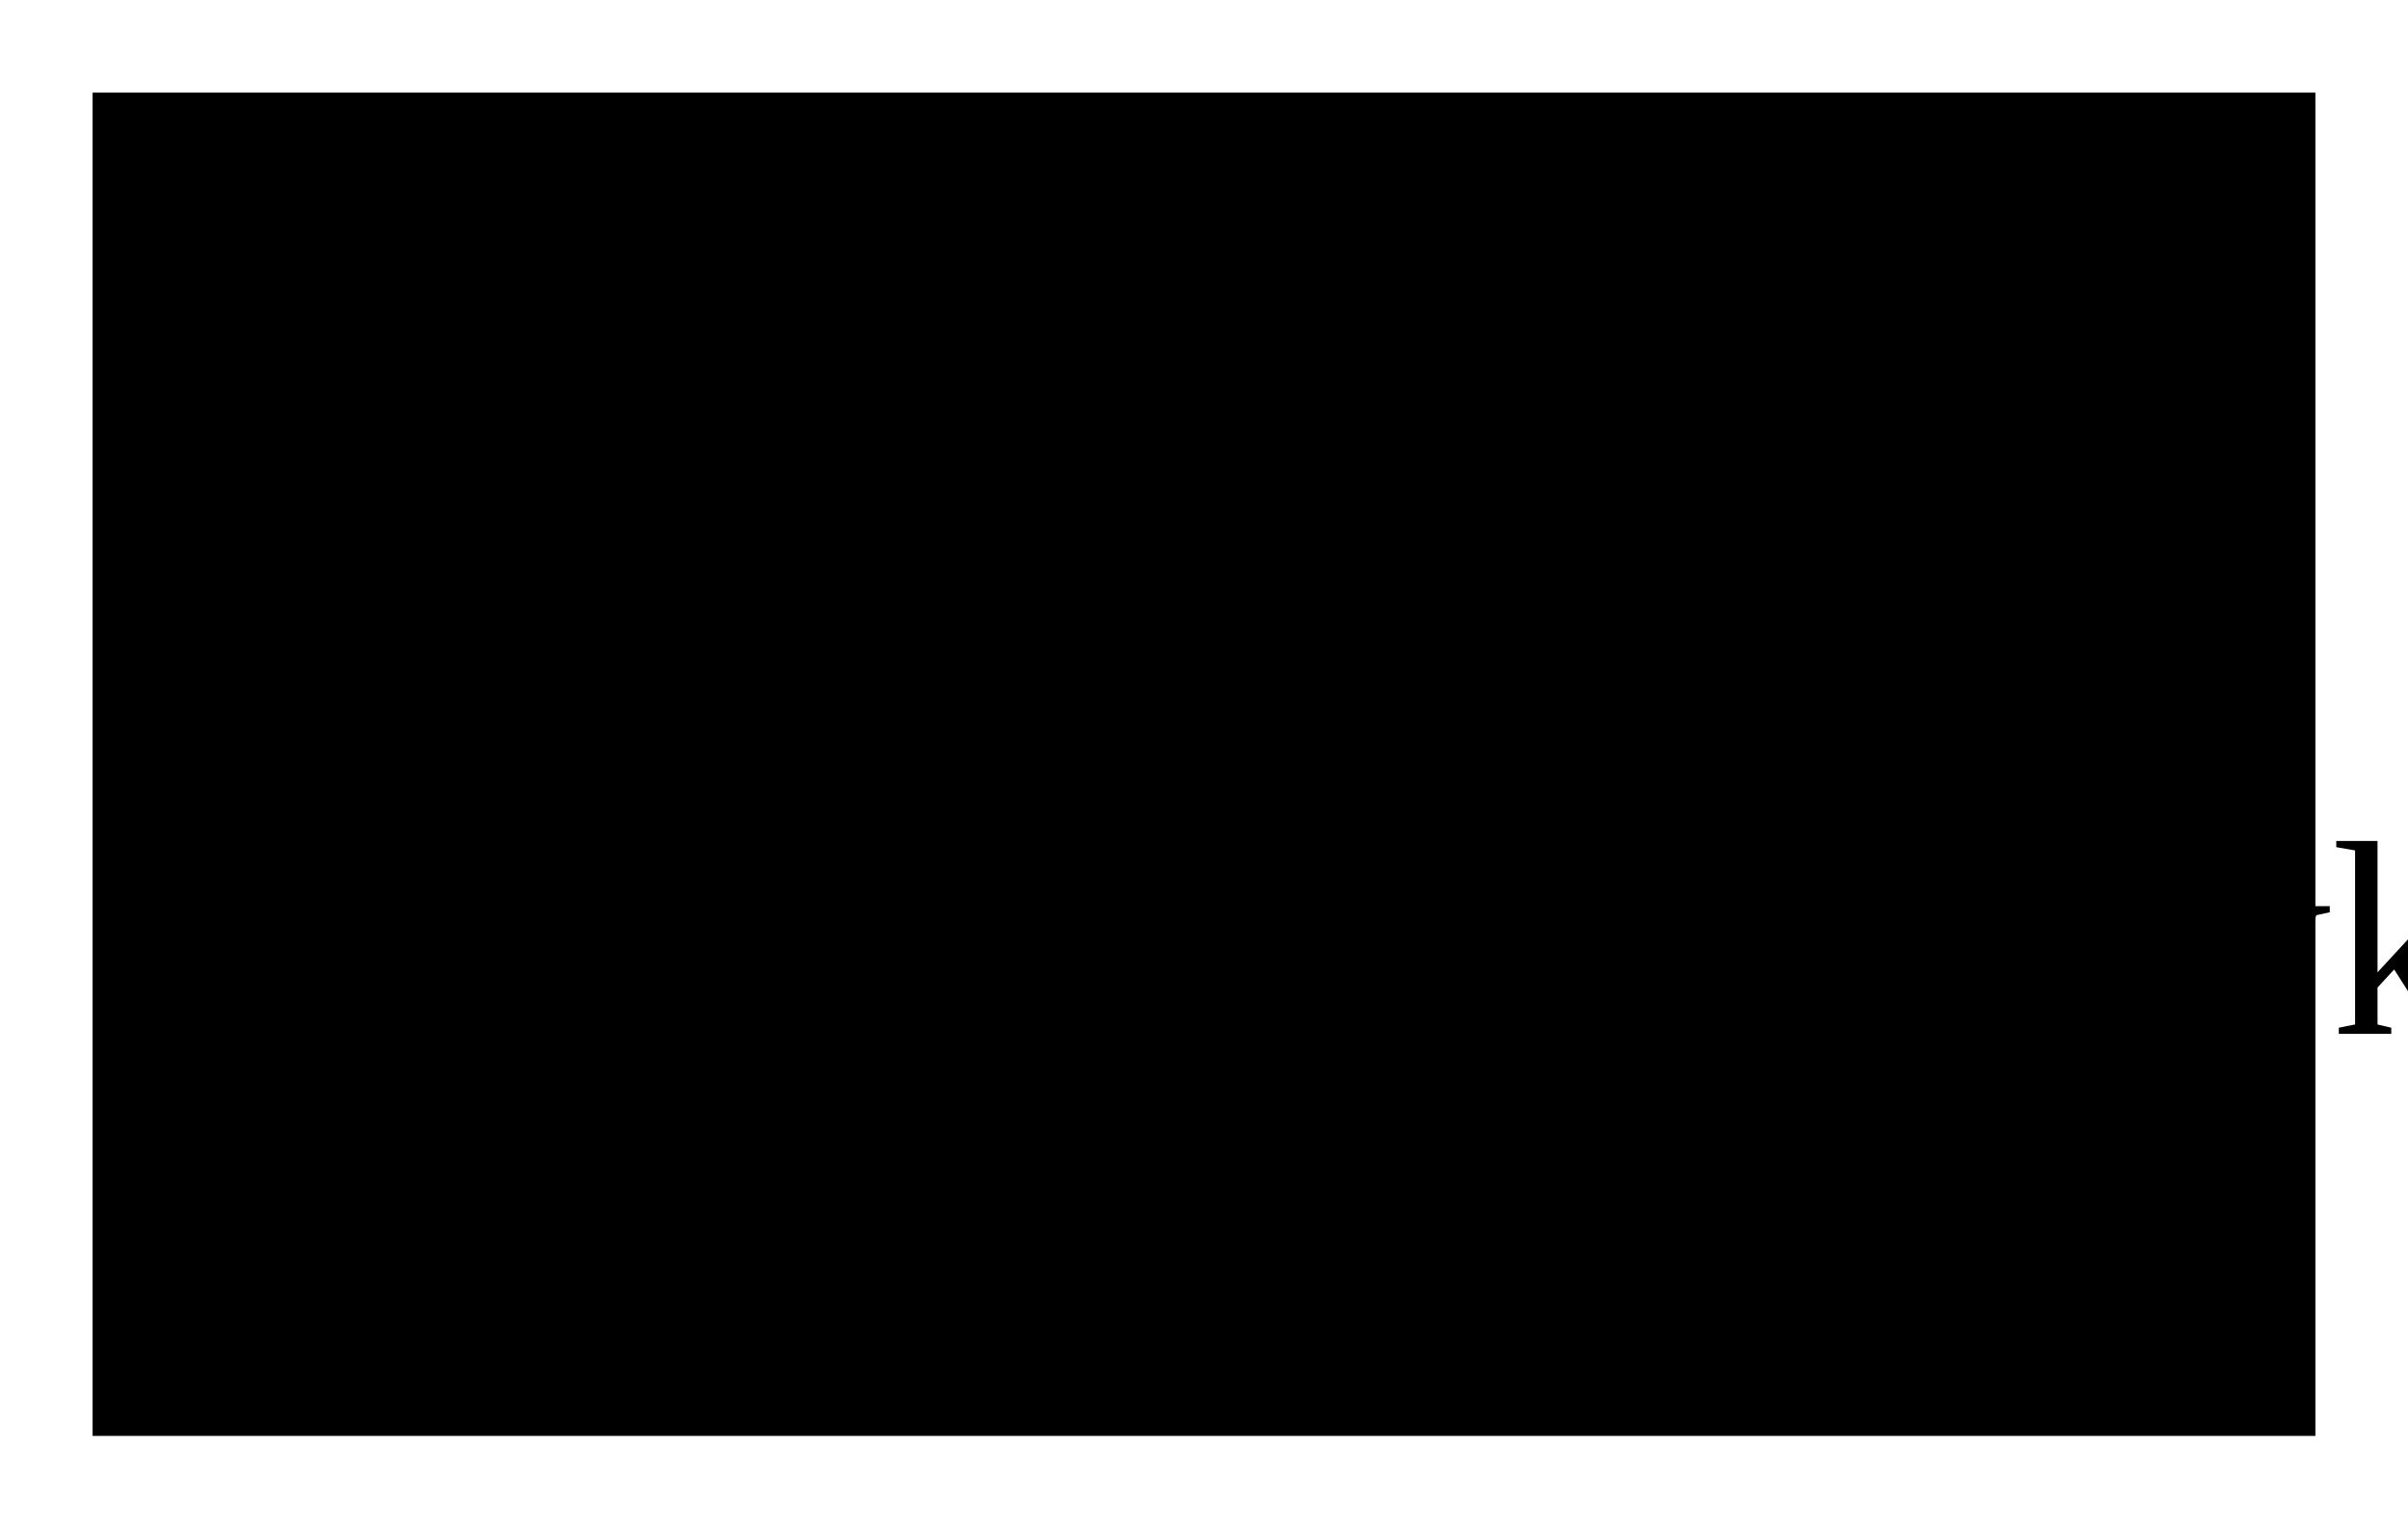
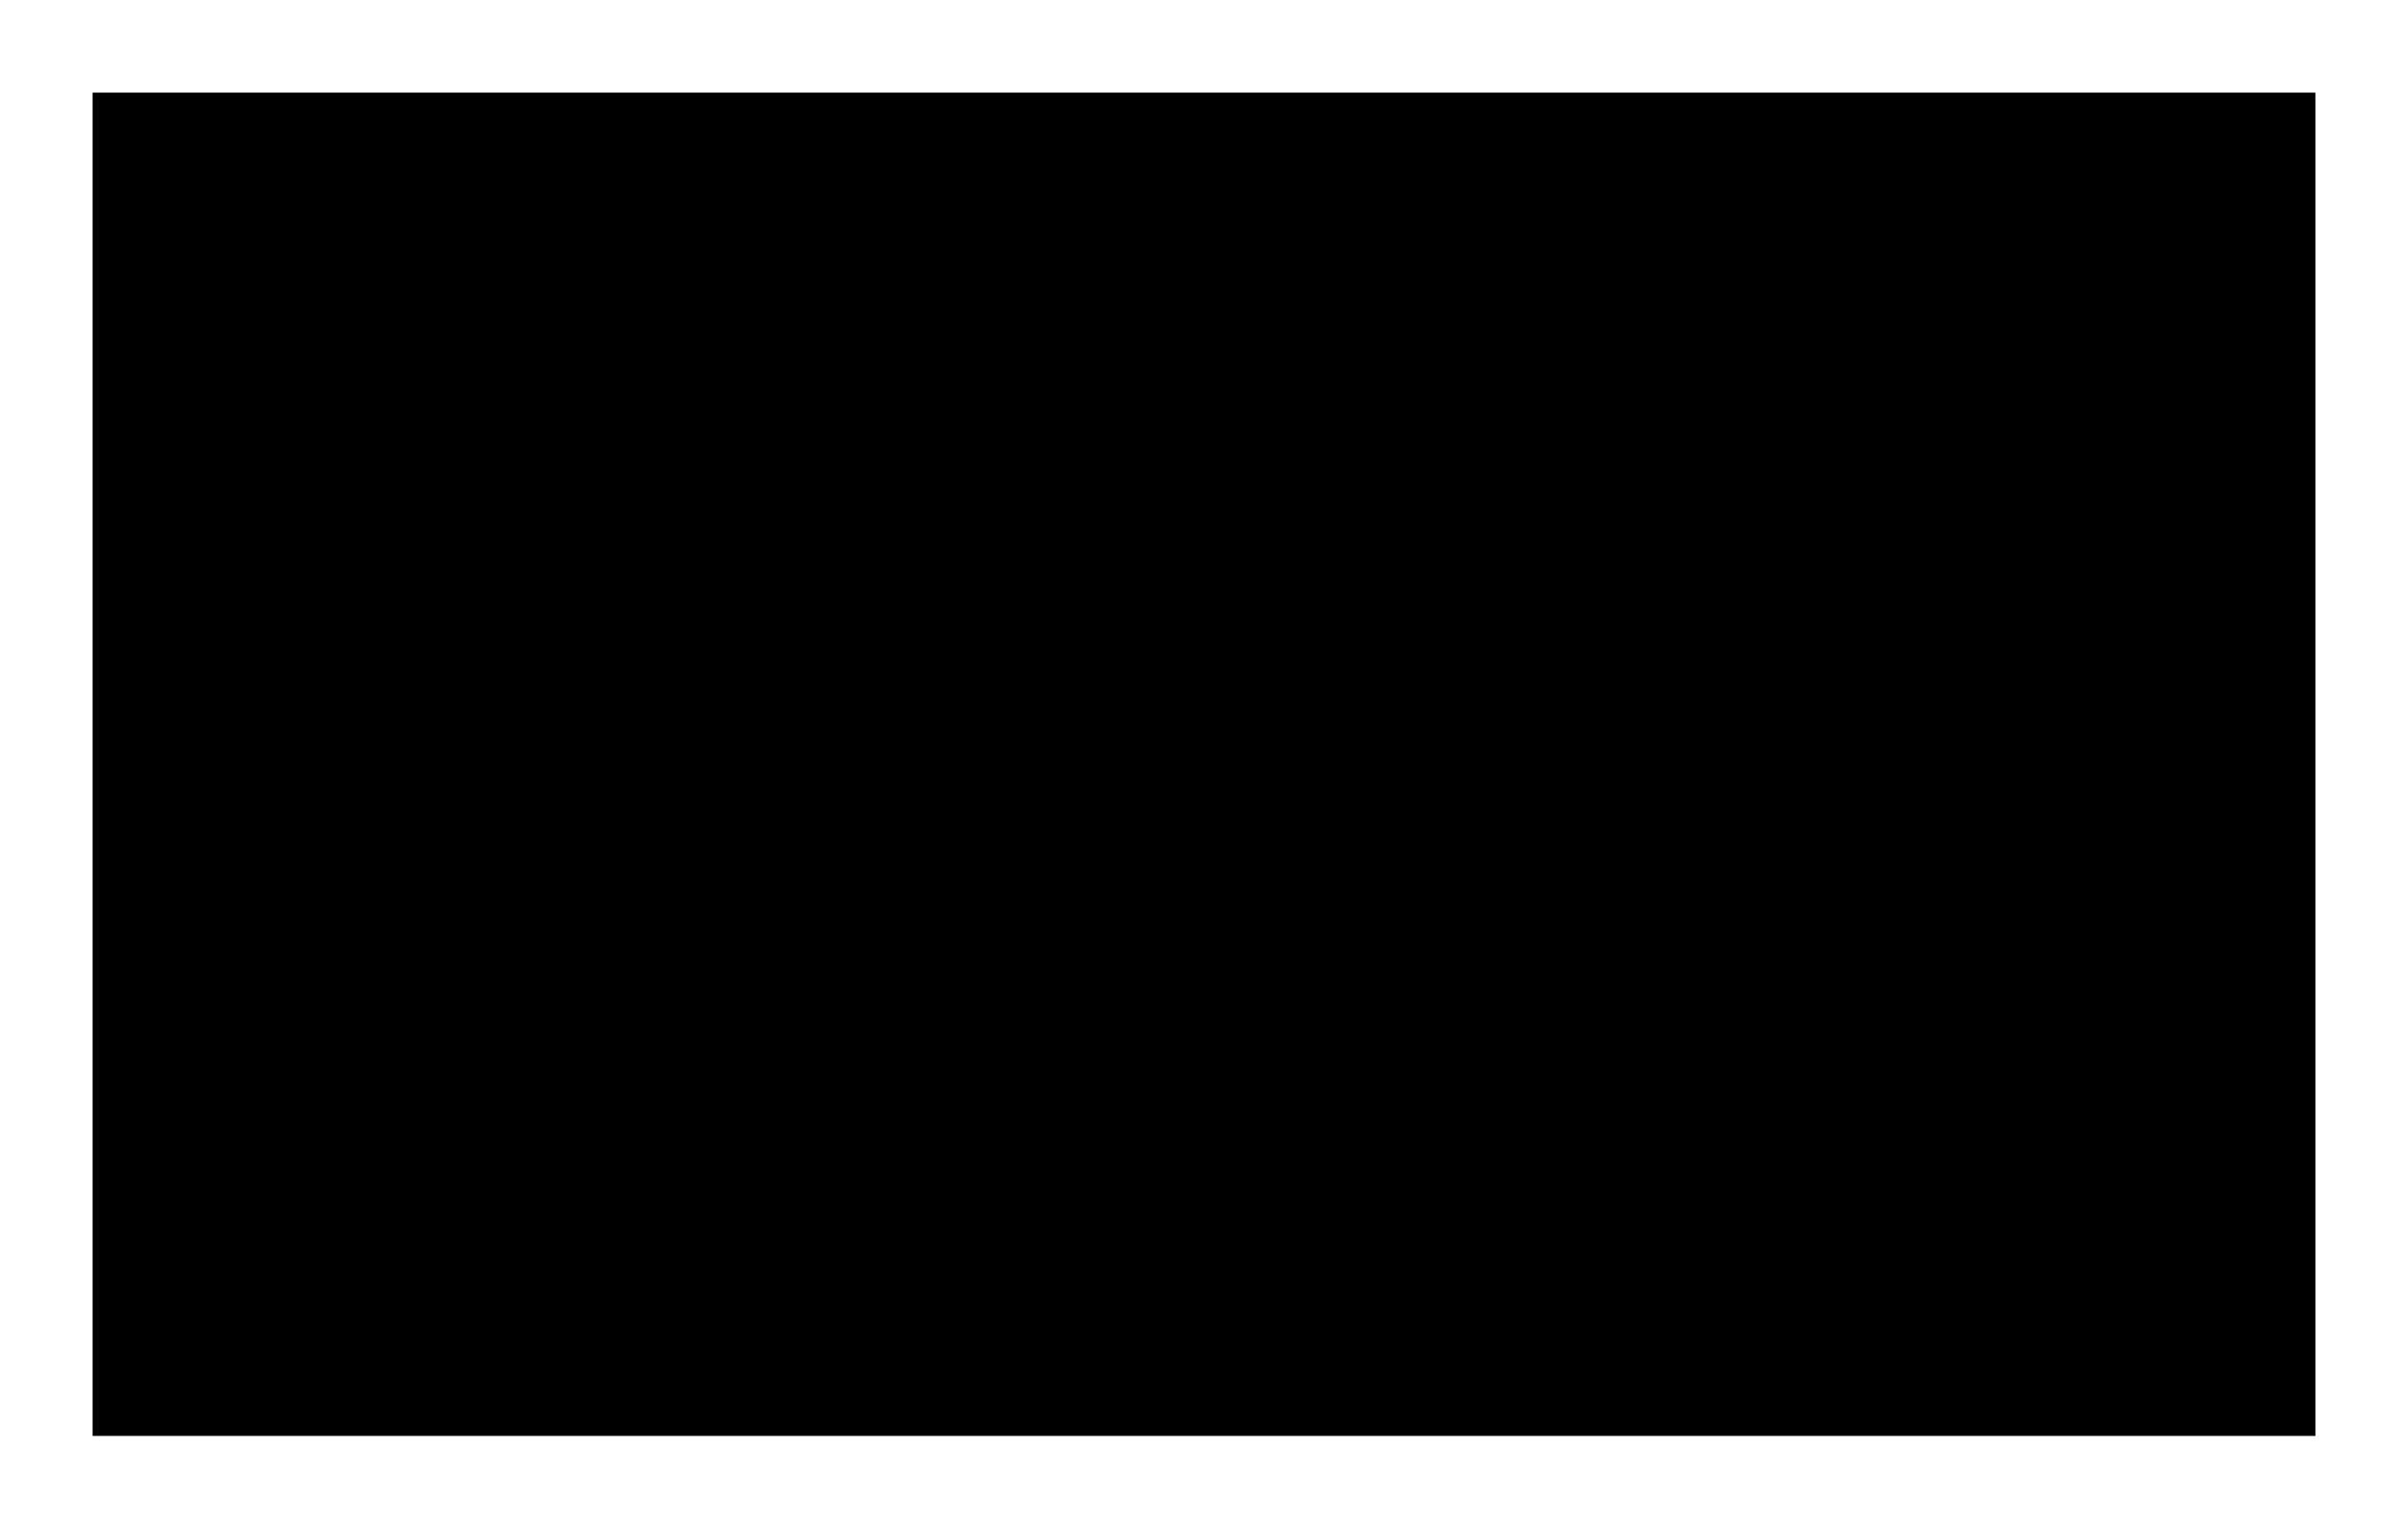
<svg xmlns="http://www.w3.org/2000/svg" viewBox="524 24 104 66">
  <g id="rooms">
-     <path id="pietro-1-105" class="room" data-room-id="105" data-level="pietro-1" data-name="105 – Lingwistyka" fill-rule="evenodd" clip-rule="evenodd" d="M528,28 L624,28 L624,86 L528,86 Z" />
+     <path id="pietro-1-105" class="room" data-room-id="105" data-level="pietro-1" data-name="105" fill-rule="evenodd" clip-rule="evenodd" d="M528,28 L624,28 L624,86 L528,86 Z" />
  </g>
  <g id="labels">
    <text class="room-label">
-       <tspan x="576" y="53.69" class="label-number">105</tspan>
-       <tspan x="576" y="68.64" class="label-name">Lingwistyka</tspan>
+       <tspan x="576" y="61.16" class="label-number">105</tspan>
    </text>
  </g>
</svg>
